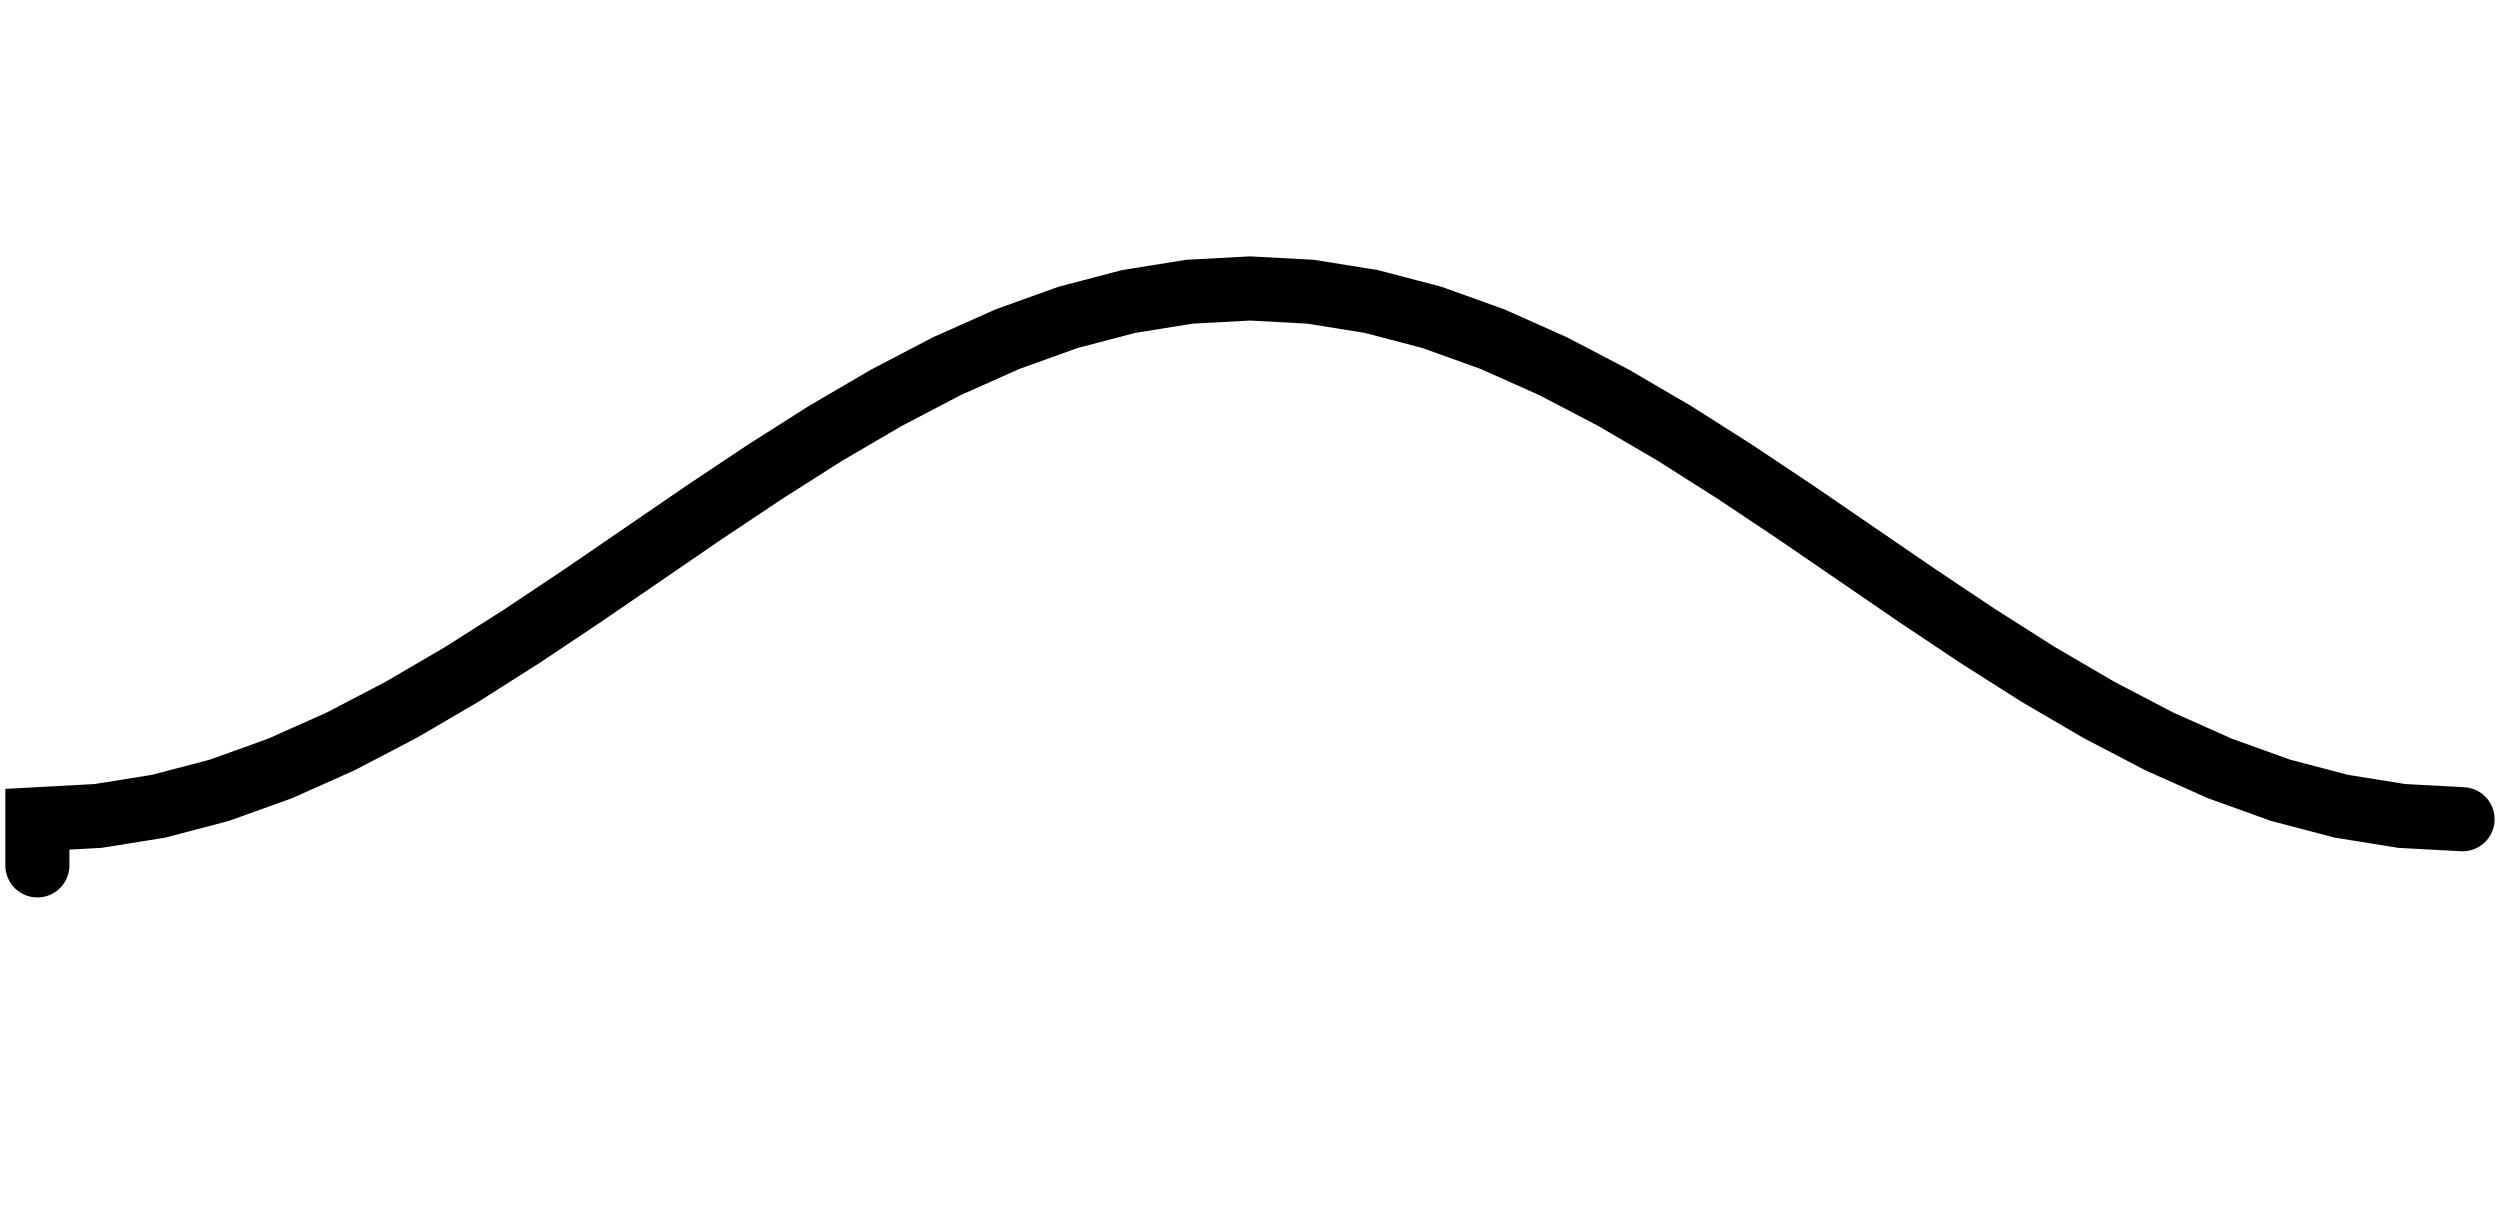
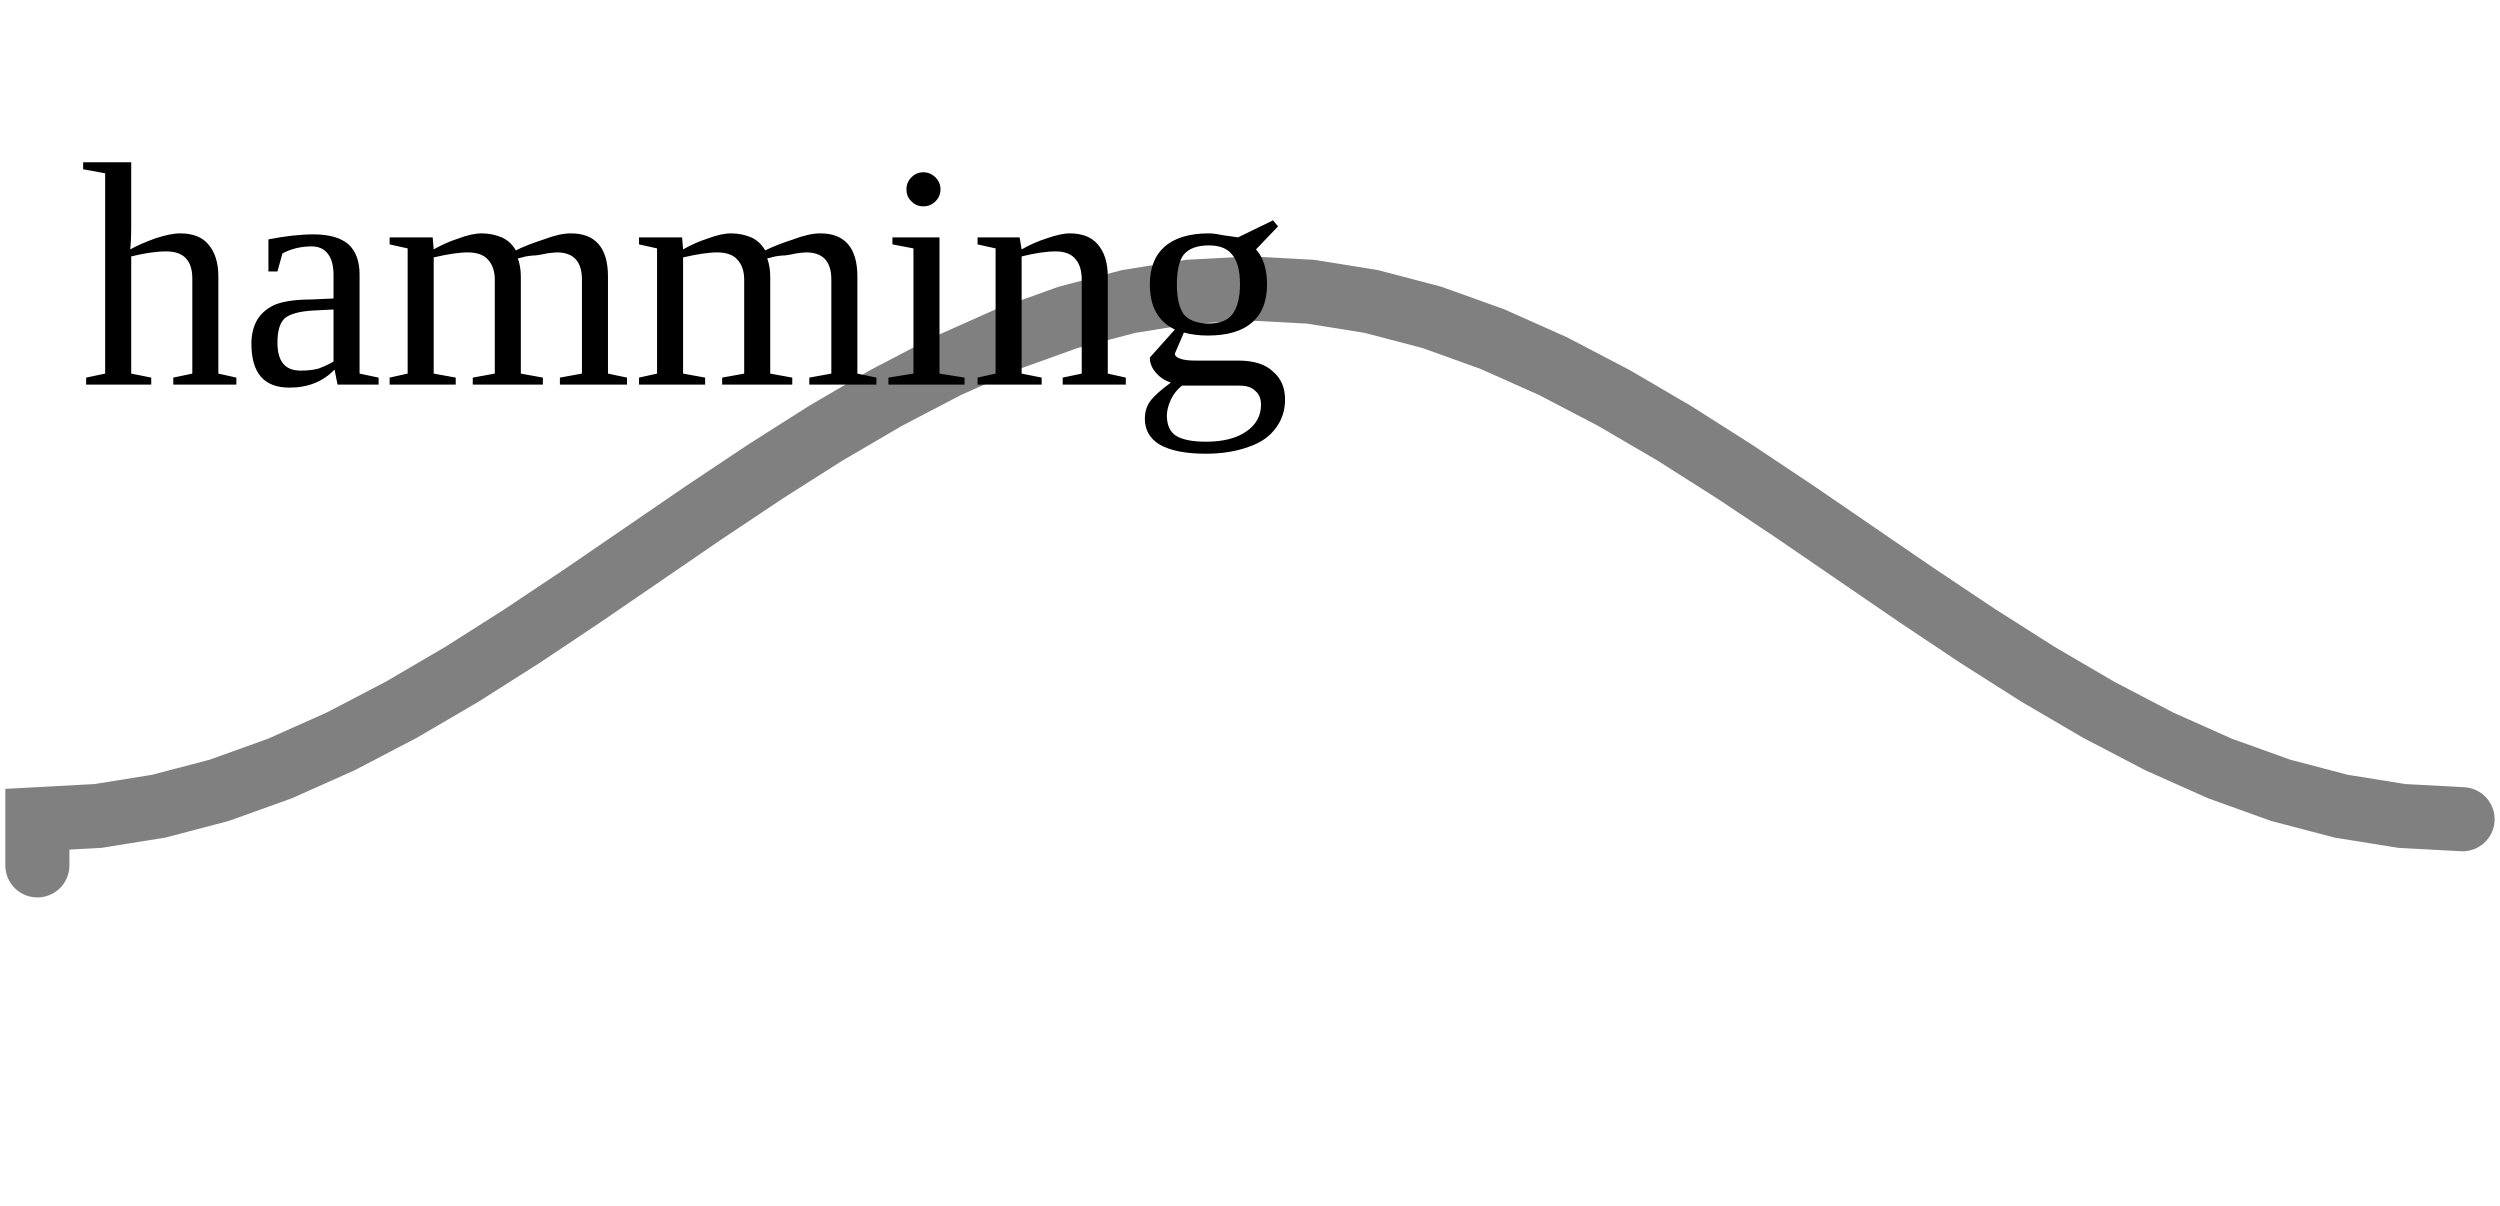
<svg xmlns="http://www.w3.org/2000/svg" version="1.1" id="Calque_1" x="0px" y="0px" width="39px" height="18.8px" viewBox="0 0 39 18.8" enable-background="new 0 0 39 18.8" xml:space="preserve">
  <g id="sine">
-     <path fill="none" stroke="#000000" stroke-linecap="round" d=" M0.583 13.500 L0.583 12.780 L1.529 12.729 L2.475 12.577 L3.42 12.329 L4.366 11.989 L5.312 11.567 L6.258 11.073 L7.204 10.520 L8.15 9.919 L9.095 9.288 L10.041 8.640 L10.987 7.992 L11.933 7.361 L12.879 6.760 L13.825 6.207 L14.77 5.713 L15.716 5.291 L16.662 4.951 L17.608 4.703 L18.554 4.551 L19.5 4.500 L20.445 4.551 L21.391 4.703 L22.337 4.951 L23.283 5.291 L24.229 5.713 L25.174 6.207 L26.12 6.760 L27.066 7.361 L28.012 7.992 L28.958 8.640 L29.904 9.288 L30.849 9.919 L31.795 10.520 L32.741 11.073 L33.687 11.567 L34.633 11.989 L35.579 12.329 L36.524 12.577 L37.47 12.729 L38.416 12.780 " />
+     <path fill="none" y="6" stroke="#808080" stroke-linecap="round" d=" M0.583 13.500 L0.583 12.780 L1.529 12.729 L2.475 12.577 L3.42 12.329 L4.366 11.989 L5.312 11.567 L6.258 11.073 L7.204 10.520 L8.15 9.919 L9.095 9.288 L10.041 8.640 L10.987 7.992 L11.933 7.361 L12.879 6.760 L13.825 6.207 L14.77 5.713 L15.716 5.291 L16.662 4.951 L17.608 4.703 L18.554 4.551 L19.5 4.500 L20.445 4.551 L21.391 4.703 L22.337 4.951 L23.283 5.291 L24.229 5.713 L25.174 6.207 L26.12 6.760 L27.066 7.361 L28.012 7.992 L28.958 8.640 L29.904 9.288 L30.849 9.919 L31.795 10.520 L32.741 11.073 L33.687 11.567 L34.633 11.989 L35.579 12.329 L36.524 12.577 L37.47 12.729 L38.416 12.780 " />
+     <text x="0" y="6" fill="black" font-size="5"> hamming </text>
  </g>
</svg>
